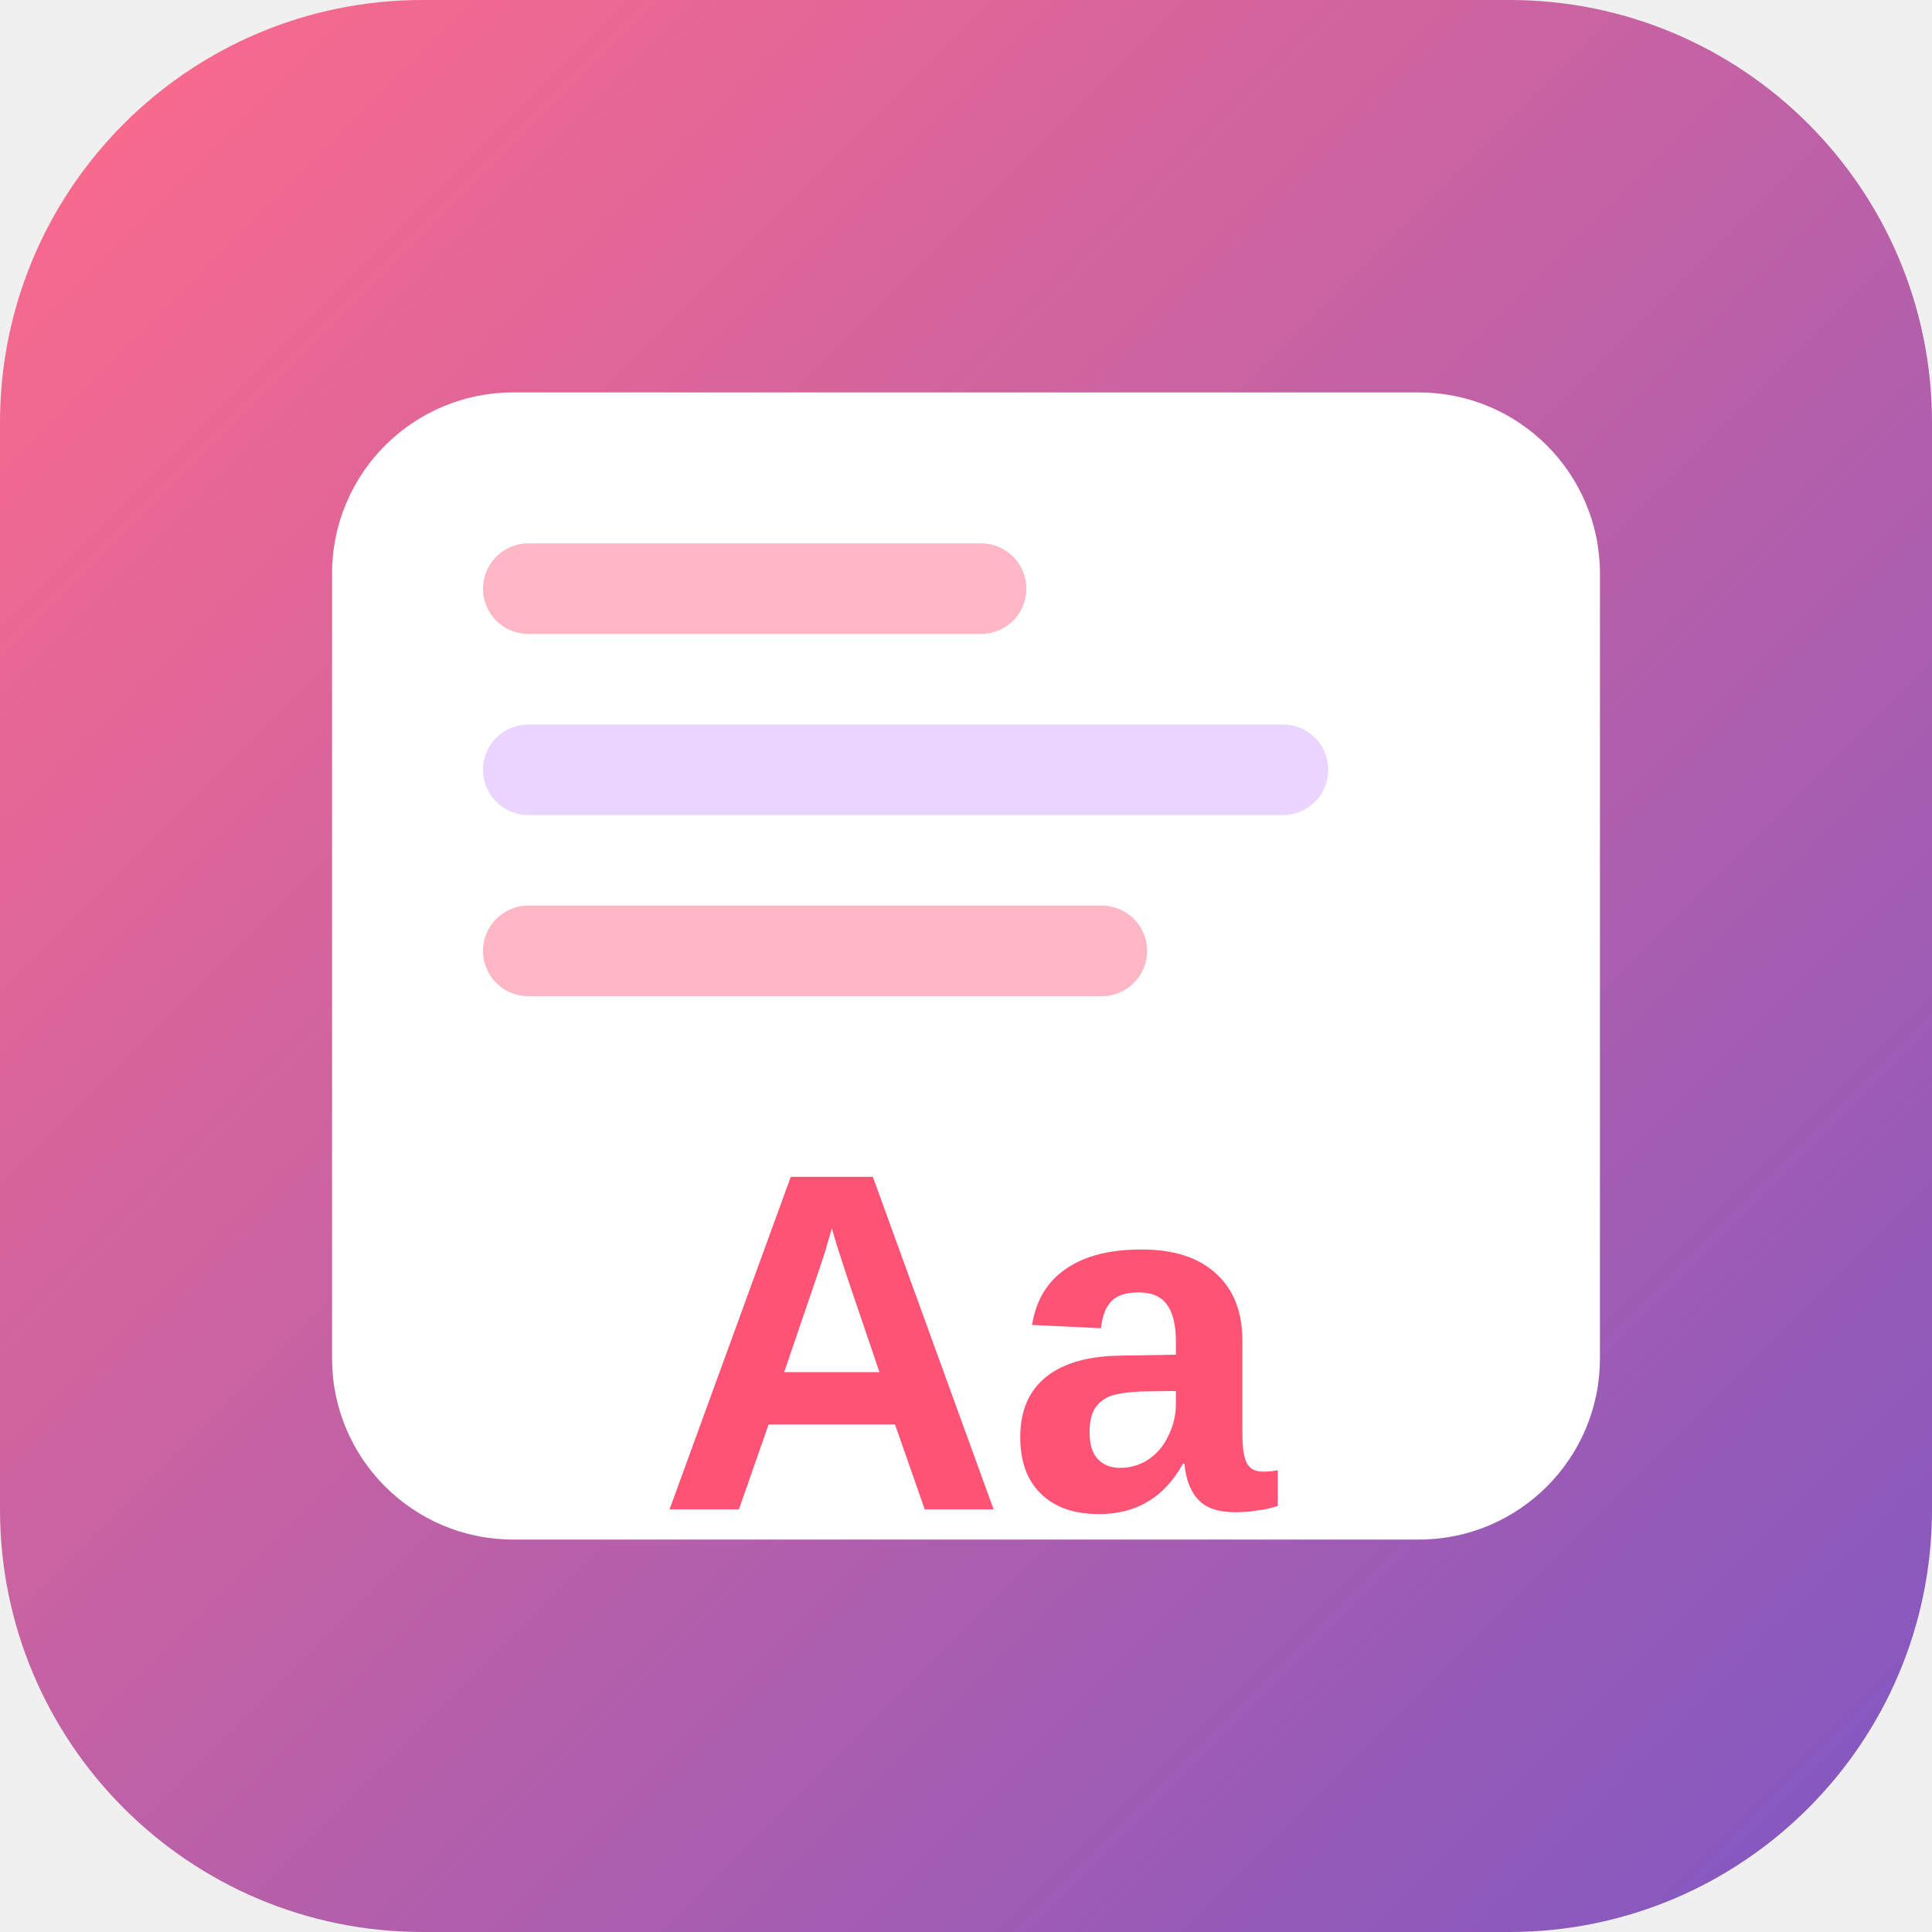
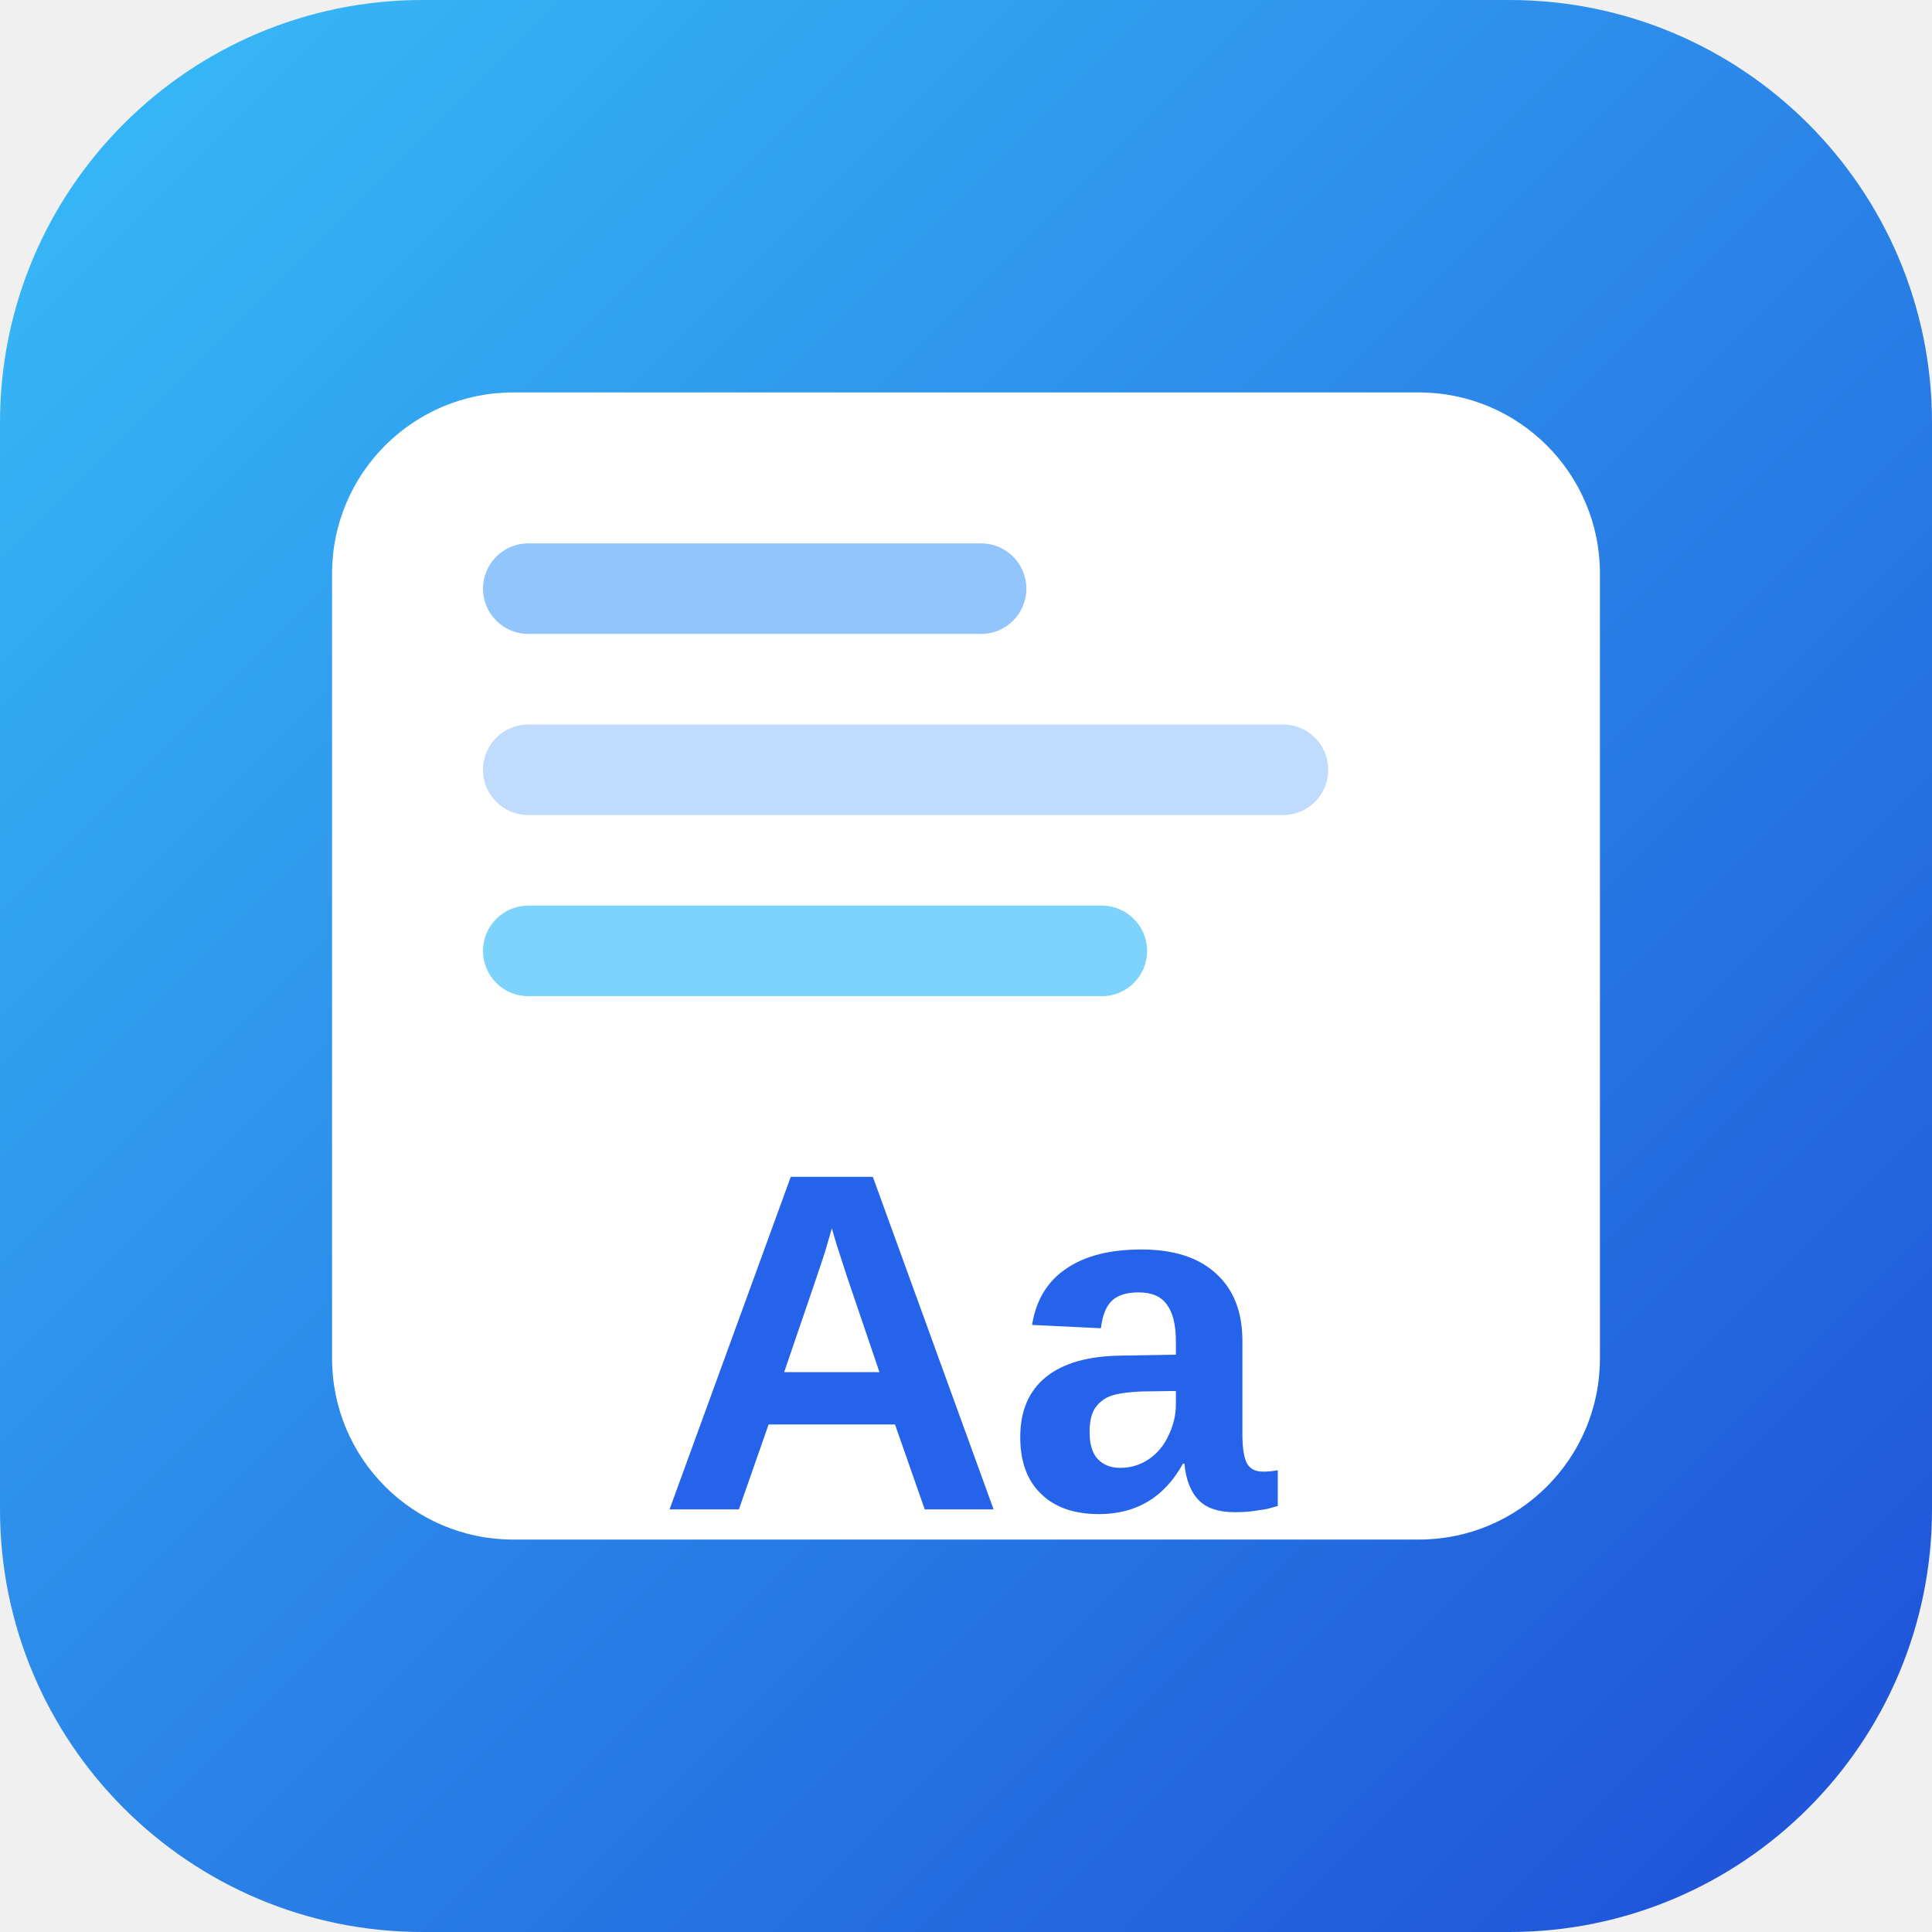
<svg xmlns="http://www.w3.org/2000/svg" viewBox="0 0 64 64">
  <defs>
    <linearGradient id="bg" x1="0" y1="0" x2="1" y2="1">
-       <stop offset="0%" stop-color="#FF6B8A" />
-       <stop offset="100%" stop-color="#7E57C2" />
+       <stop offset="0%" stop-color="#38BDF8" />
+       <stop offset="100%" stop-color="#1D4ED8" />
    </linearGradient>
  </defs>
  <rect width="64" height="64" rx="14" fill="url(#bg)" />
  <rect x="11" y="13" width="42" height="38" rx="6" fill="#fff" />
-   <rect x="16" y="18" width="18" height="3" rx="1.5" fill="#FFB7C5" />
-   <rect x="16" y="24" width="28" height="3" rx="1.5" fill="#E9D5FF" />
-   <rect x="16" y="30" width="22" height="3" rx="1.5" fill="#FFB7C5" />
-   <text x="32" y="50" text-anchor="middle" font-size="16" font-weight="800" fill="#FF5376" font-family="Segoe UI, Arial, sans-serif">Aa</text>
+   <rect x="16" y="18" width="18" height="3" rx="1.5" fill="#93C5FD" />
+   <rect x="16" y="24" width="28" height="3" rx="1.5" fill="#BFDBFE" />
+   <rect x="16" y="30" width="22" height="3" rx="1.5" fill="#7DD3FC" />
+   <text x="32" y="50" text-anchor="middle" font-size="16" font-weight="800" fill="#2563EB" font-family="Segoe UI, Arial, sans-serif">Aa</text>
</svg>
